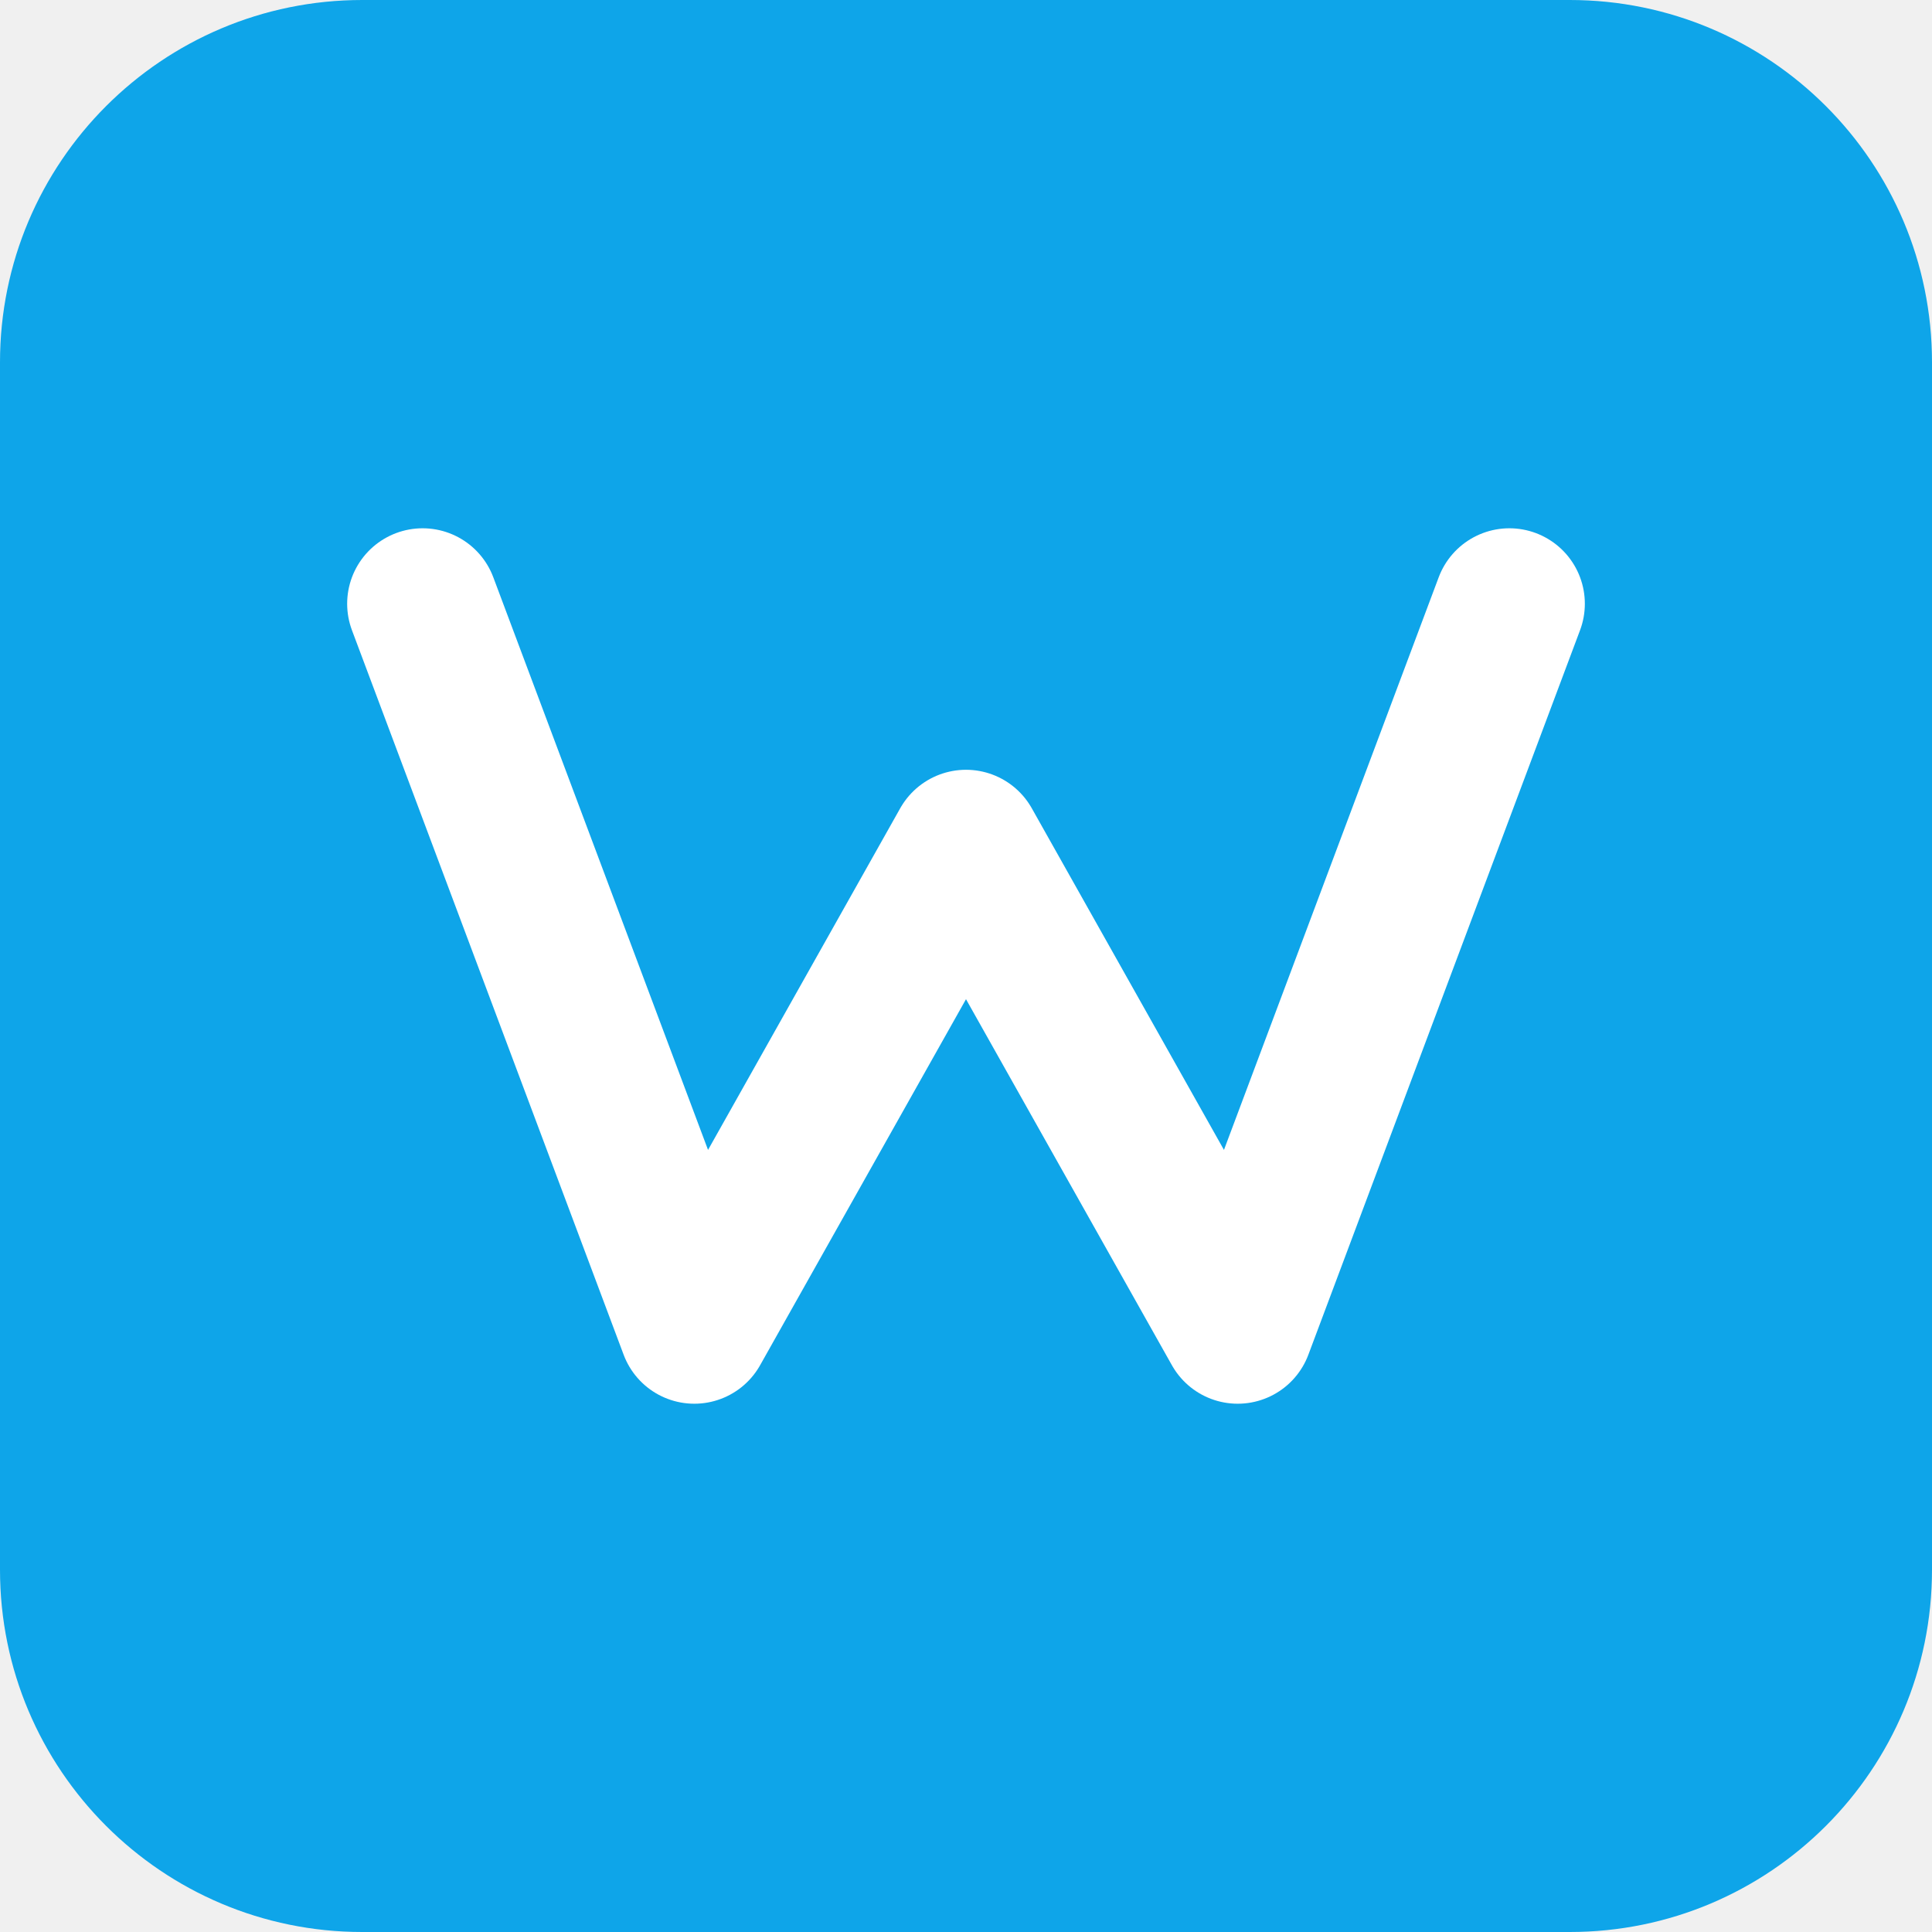
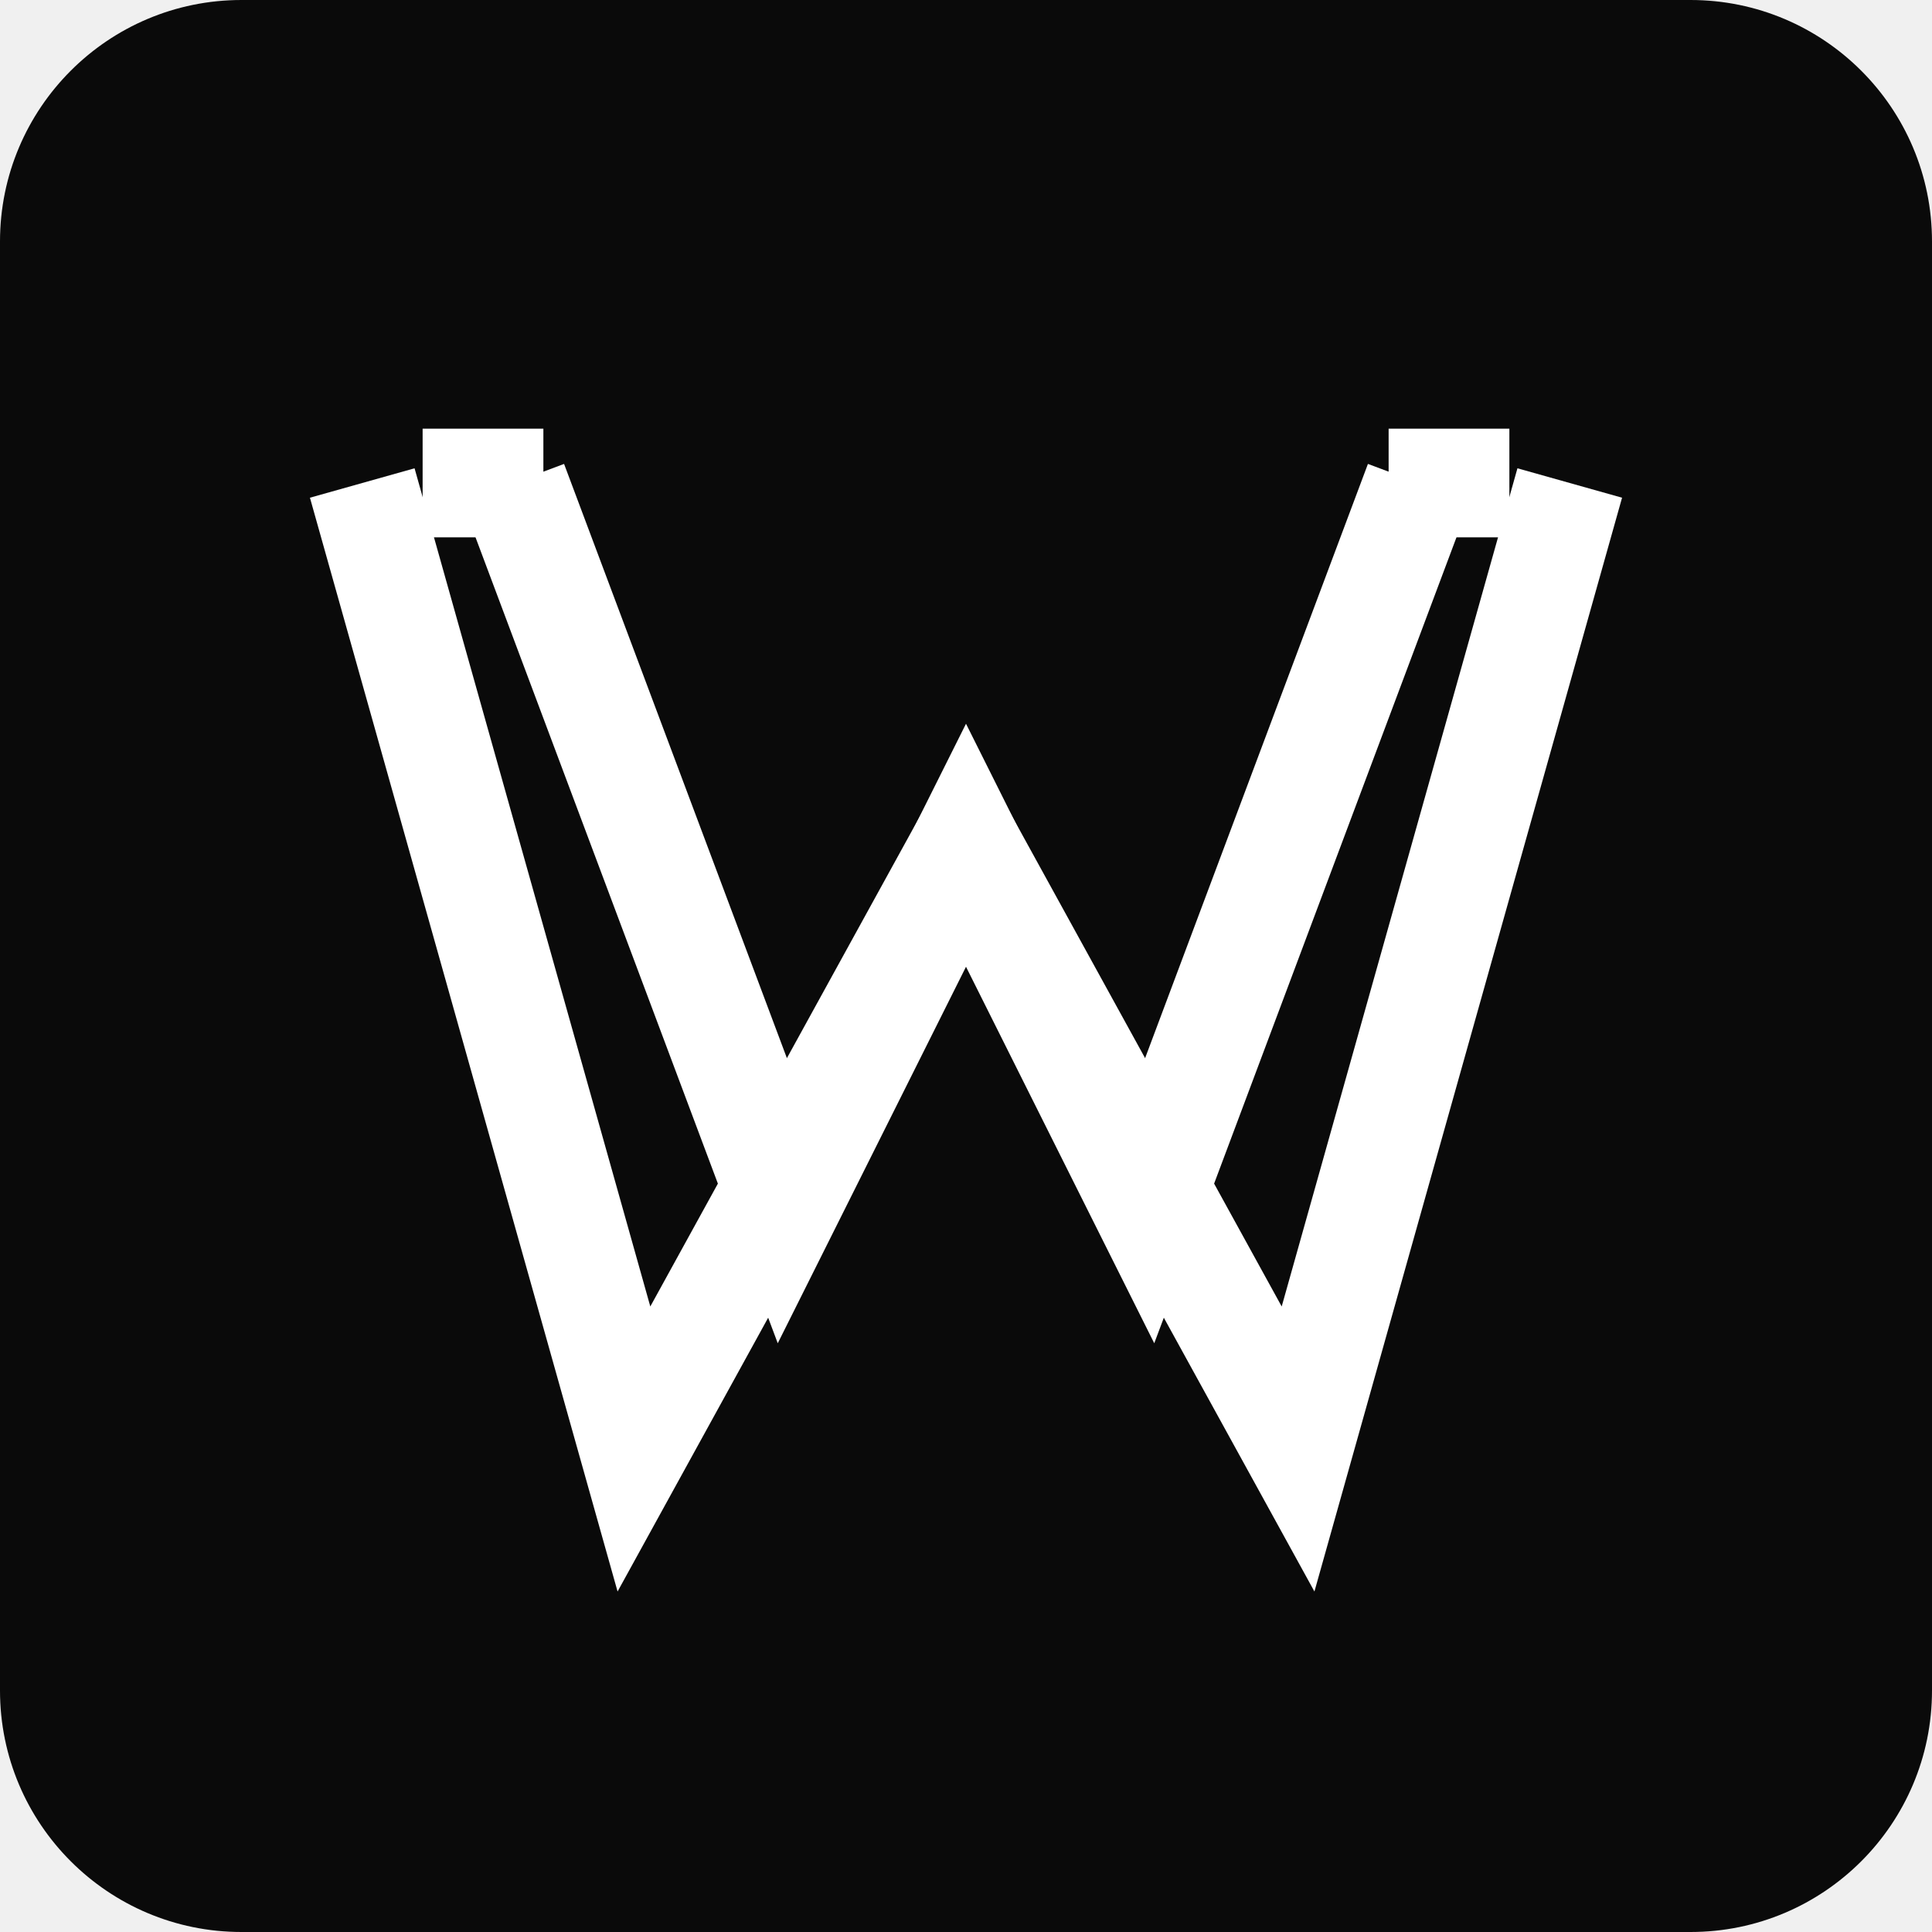
<svg xmlns="http://www.w3.org/2000/svg" viewBox="0 0 32 32" fill="none">
-   <rect width="32" height="32" rx="6" fill="#0EA5E9" />
-   <path d="M7 10L11.5 22L16 14L20.5 22L25 10" stroke="white" stroke-width="2.5" stroke-linecap="round" stroke-linejoin="round" />
+   <rect width="32" height="32" rx="4" fill="#0A0A0A" />
+   <path d="M6 8L10.5 24L16 14L21.5 24L26 8" stroke="white" stroke-width="1.8" fill="none" />
+   <path d="M8.5 8L13 20L16 14L19 20L23.5 8" stroke="white" stroke-width="1.8" fill="none" />
+   <line x1="7" y1="8" x2="9" y2="8" stroke="white" stroke-width="1.8" />
+   <line x1="23" y1="8" x2="25" y2="8" stroke="white" stroke-width="1.8" />
</svg>
